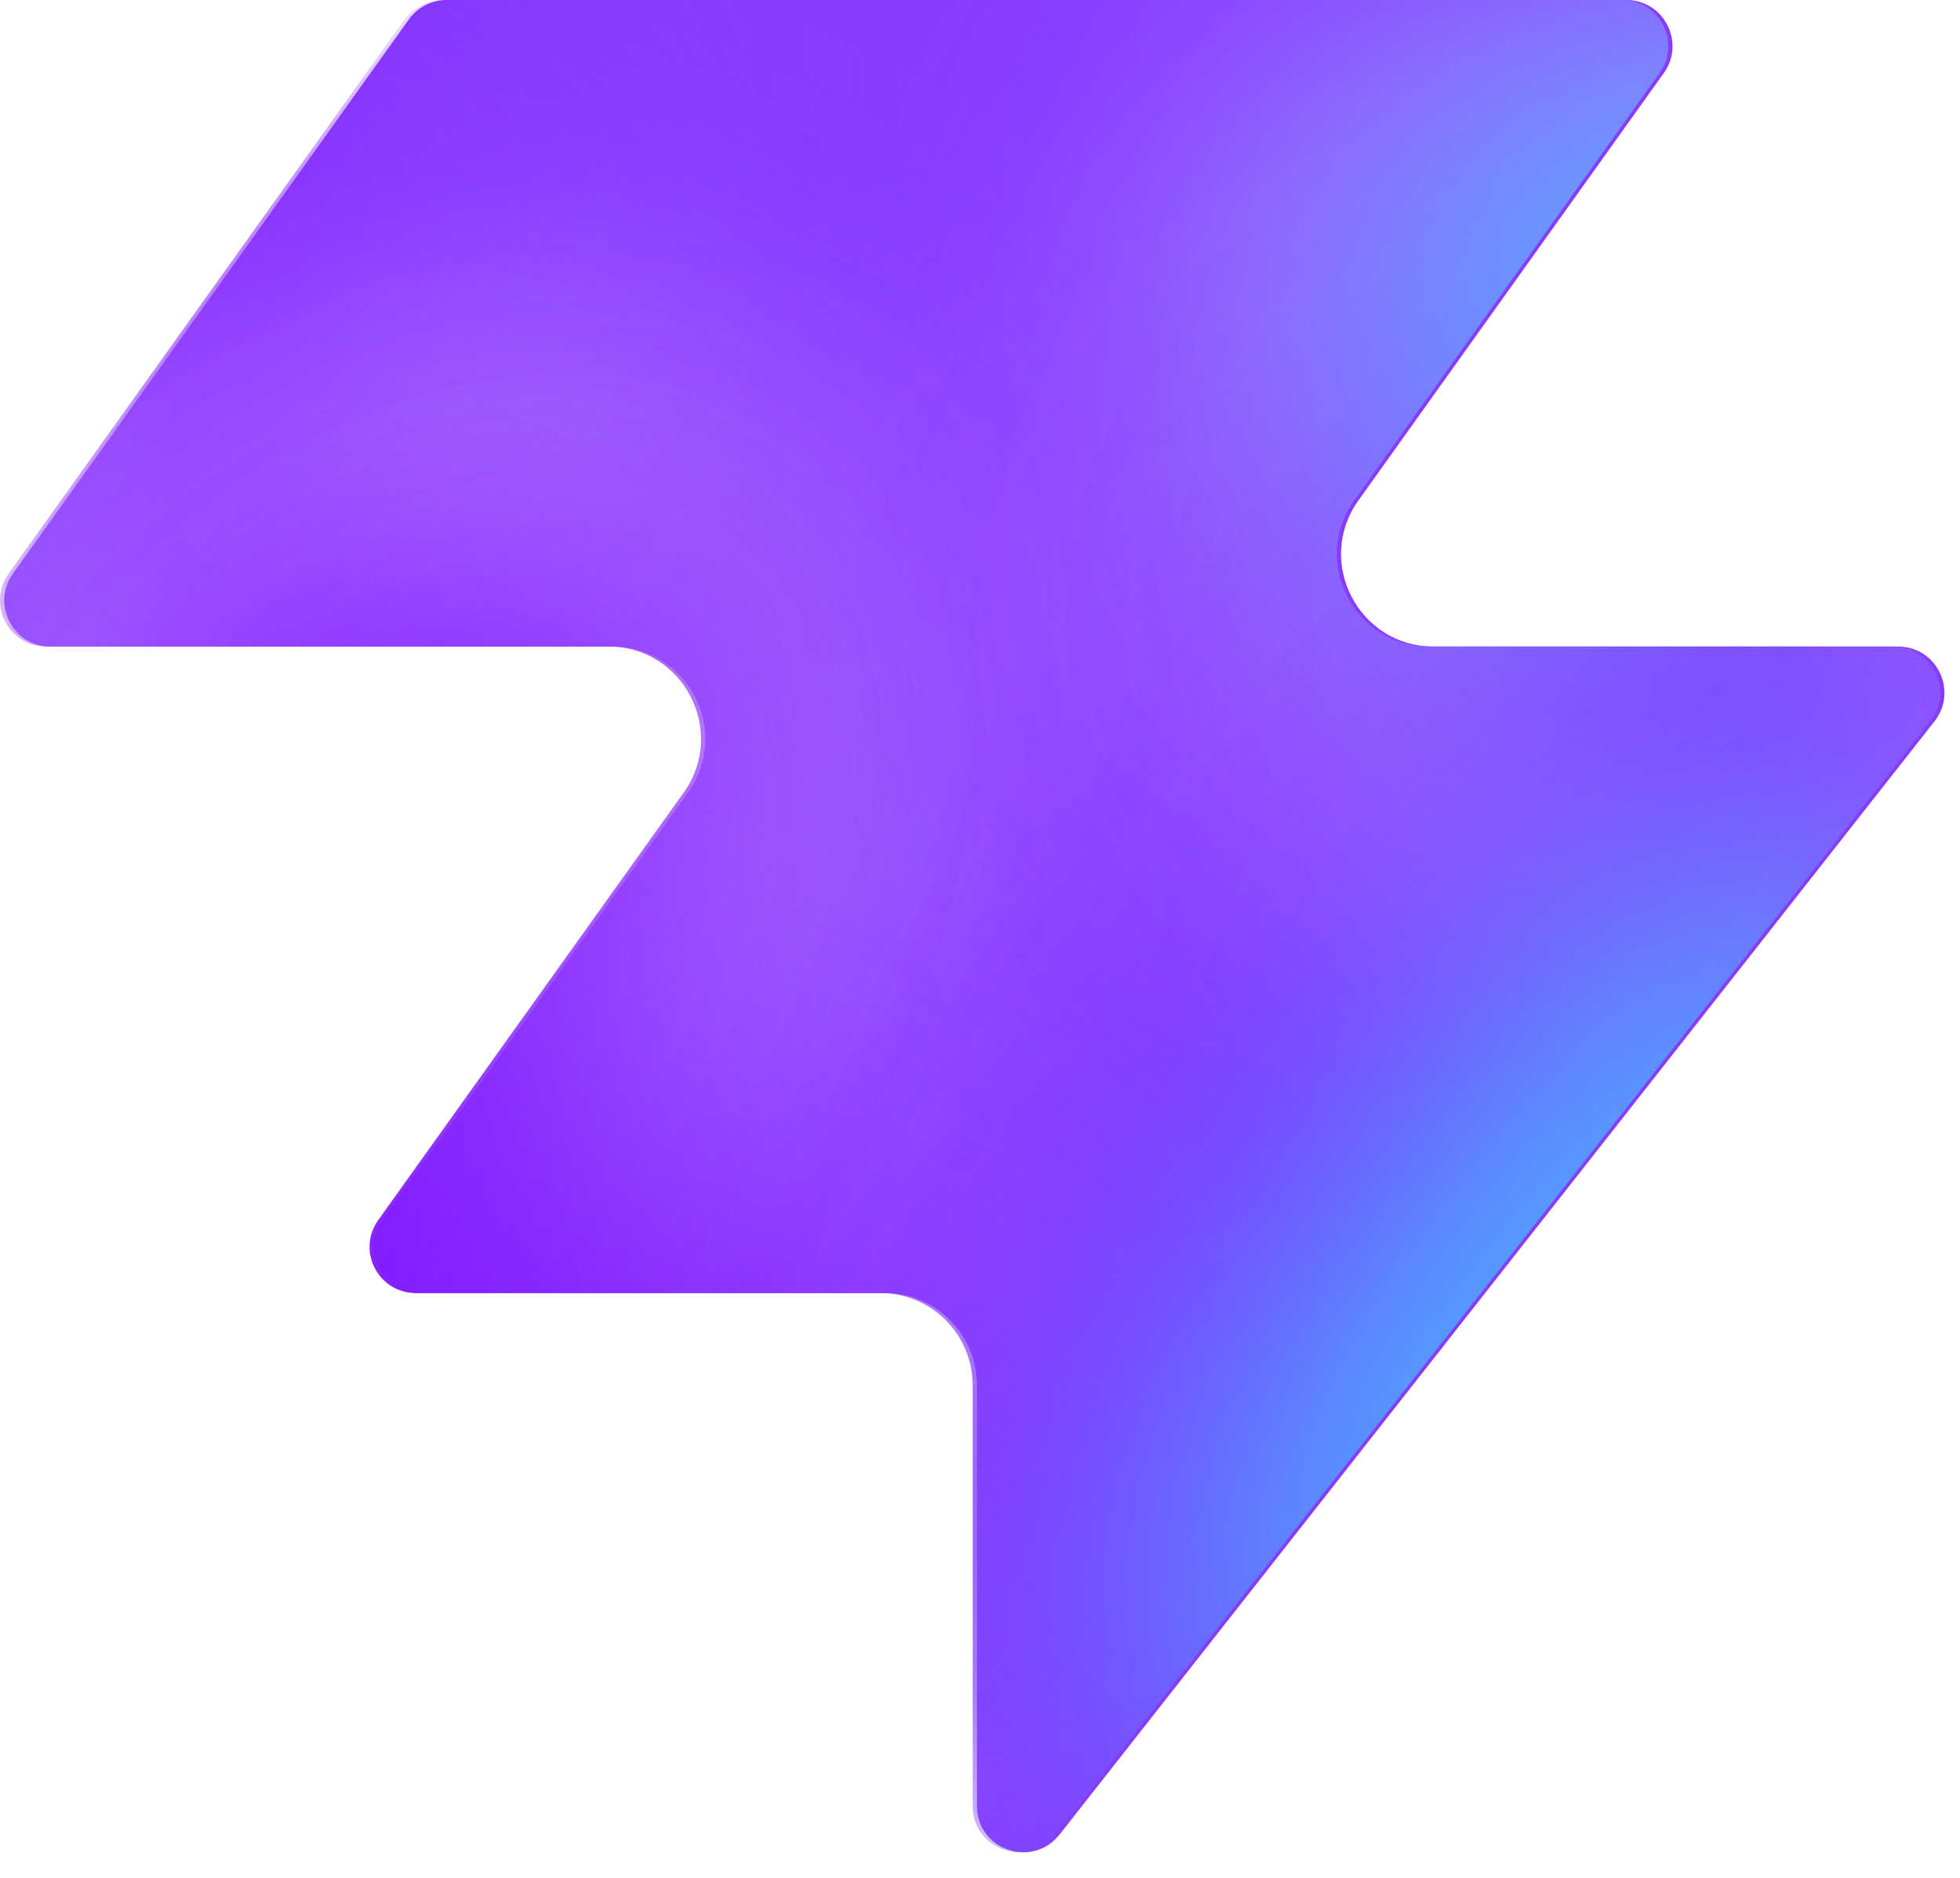
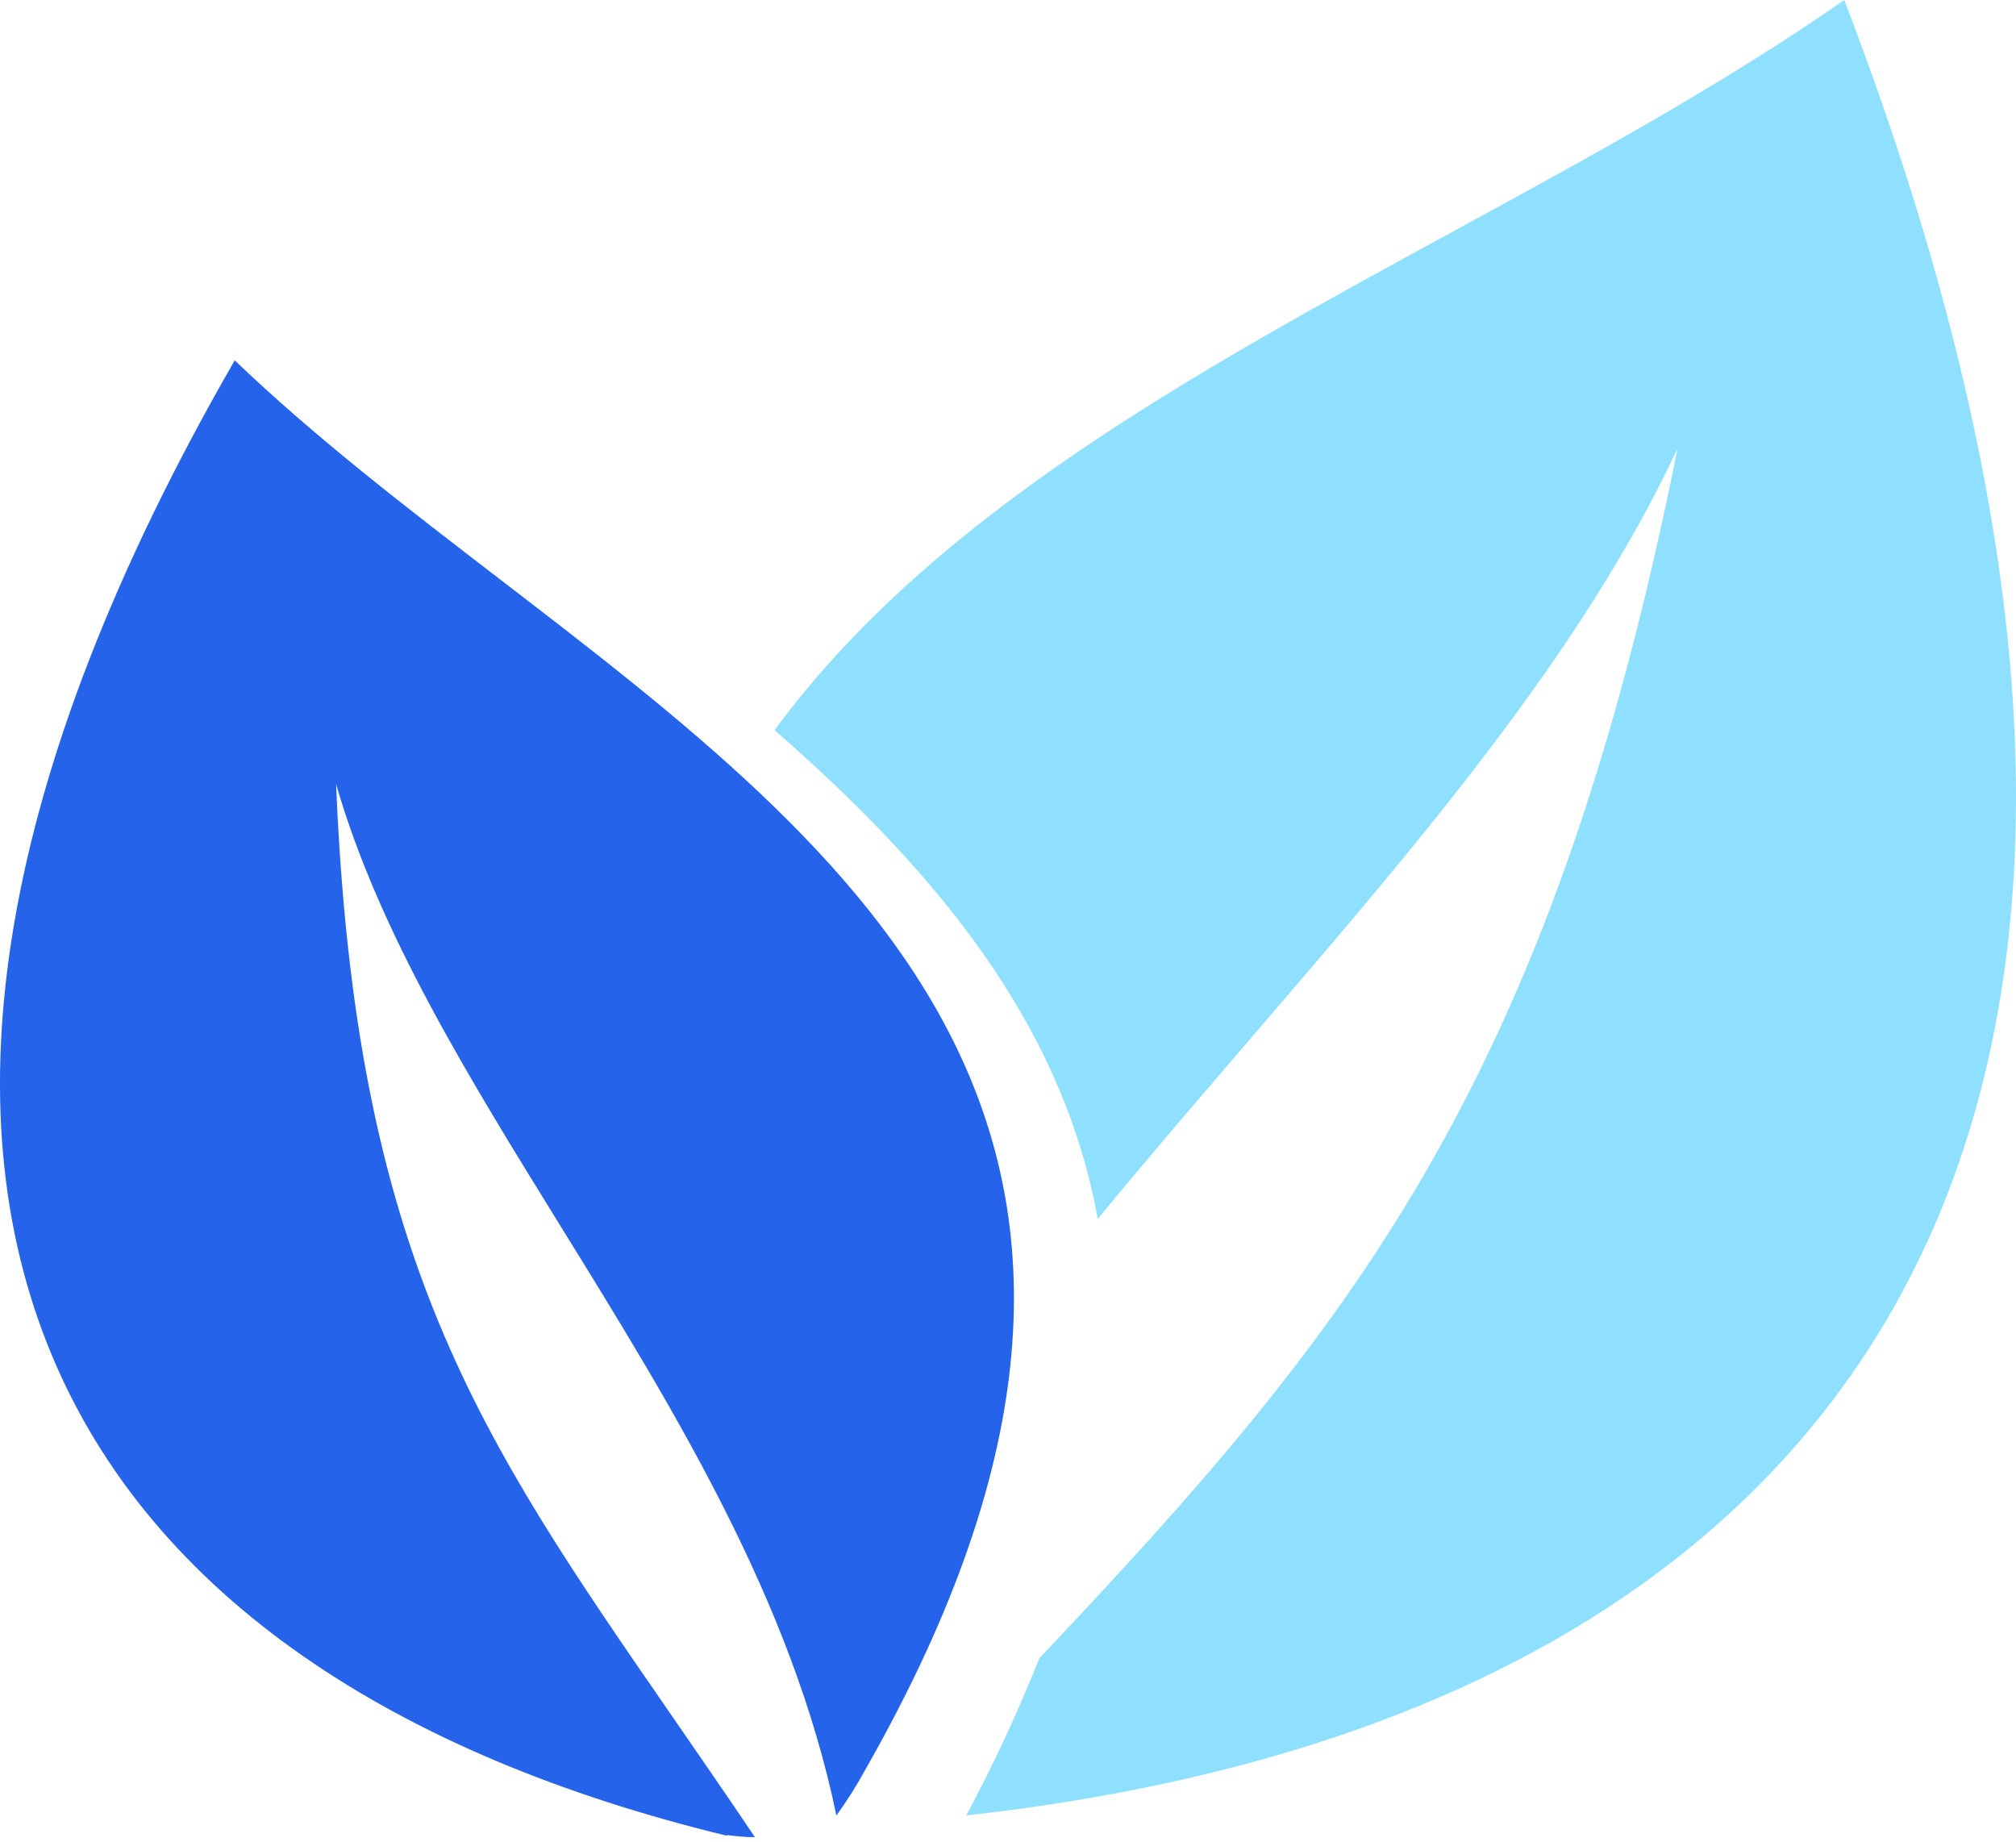
- <svg xmlns="http://www.w3.org/2000/svg" width="48" height="46" fill="none" viewBox="0 0 48 46">
-   <path fill="#863bff" d="M25.946 44.938c-.664.845-2.021.375-2.021-.698V33.937a2.26 2.26 0 0 0-2.262-2.262H10.287c-.92 0-1.456-1.04-.92-1.788l7.48-10.471c1.07-1.497 0-3.578-1.842-3.578H1.237c-.92 0-1.456-1.04-.92-1.788L10.013.474c.214-.297.556-.474.92-.474h28.894c.92 0 1.456 1.04.92 1.788l-7.48 10.471c-1.07 1.498 0 3.579 1.842 3.579h11.377c.943 0 1.473 1.088.89 1.83L25.947 44.94z" style="fill:#863bff;fill:color(display-p3 .525 .23 1);fill-opacity:1" />
-   <mask id="a" width="48" height="46" x="0" y="0" maskUnits="userSpaceOnUse" style="mask-type:alpha">
-     <path fill="#000" d="M25.842 44.938c-.664.844-2.021.375-2.021-.698V33.937a2.26 2.26 0 0 0-2.262-2.262H10.183c-.92 0-1.456-1.04-.92-1.788l7.48-10.471c1.07-1.498 0-3.579-1.842-3.579H1.133c-.92 0-1.456-1.04-.92-1.787L9.91.473c.214-.297.556-.474.92-.474h28.894c.92 0 1.456 1.04.92 1.788l-7.48 10.471c-1.07 1.498 0 3.578 1.842 3.578h11.377c.943 0 1.473 1.088.89 1.832L25.843 44.94z" style="fill:#000;fill-opacity:1" />
-   </mask>
-   <g mask="url(#a)">
-     <g filter="url(#b)">
-       <ellipse cx="5.508" cy="14.704" fill="#ede6ff" rx="5.508" ry="14.704" style="fill:#ede6ff;fill:color(display-p3 .927 .903 1);fill-opacity:1" transform="matrix(.00324 1 1 -.00324 -4.47 31.516)" />
-     </g>
-     <g filter="url(#c)">
-       <ellipse cx="10.399" cy="29.851" fill="#ede6ff" rx="10.399" ry="29.851" style="fill:#ede6ff;fill:color(display-p3 .927 .903 1);fill-opacity:1" transform="matrix(.00324 1 1 -.00324 -39.328 7.883)" />
-     </g>
-     <g filter="url(#d)">
-       <ellipse cx="5.508" cy="30.487" fill="#7e14ff" rx="5.508" ry="30.487" style="fill:#7e14ff;fill:color(display-p3 .492 .077 1);fill-opacity:1" transform="rotate(89.814 -25.913 -14.639)scale(1 -1)" />
-     </g>
-     <g filter="url(#e)">
-       <ellipse cx="5.508" cy="30.599" fill="#7e14ff" rx="5.508" ry="30.599" style="fill:#7e14ff;fill:color(display-p3 .492 .077 1);fill-opacity:1" transform="rotate(89.814 -32.644 -3.334)scale(1 -1)" />
-     </g>
-     <g filter="url(#f)">
-       <ellipse cx="5.508" cy="30.599" fill="#7e14ff" rx="5.508" ry="30.599" style="fill:#7e14ff;fill:color(display-p3 .492 .077 1);fill-opacity:1" transform="matrix(.00324 1 1 -.00324 -34.34 30.47)" />
-     </g>
-     <g filter="url(#g)">
-       <ellipse cx="14.072" cy="22.078" fill="#ede6ff" rx="14.072" ry="22.078" style="fill:#ede6ff;fill:color(display-p3 .927 .903 1);fill-opacity:1" transform="rotate(93.35 24.506 48.493)scale(-1 1)" />
-     </g>
-     <g filter="url(#h)">
-       <ellipse cx="3.47" cy="21.501" fill="#7e14ff" rx="3.47" ry="21.501" style="fill:#7e14ff;fill:color(display-p3 .492 .077 1);fill-opacity:1" transform="rotate(89.009 28.708 47.59)scale(-1 1)" />
-     </g>
-     <g filter="url(#i)">
-       <ellipse cx="3.47" cy="21.501" fill="#7e14ff" rx="3.47" ry="21.501" style="fill:#7e14ff;fill:color(display-p3 .492 .077 1);fill-opacity:1" transform="rotate(89.009 28.708 47.59)scale(-1 1)" />
-     </g>
-     <g filter="url(#j)">
-       <ellipse cx=".387" cy="8.972" fill="#7e14ff" rx="4.407" ry="29.108" style="fill:#7e14ff;fill:color(display-p3 .492 .077 1);fill-opacity:1" transform="rotate(39.51 .387 8.972)" />
-     </g>
-     <g filter="url(#k)">
-       <ellipse cx="47.523" cy="-6.092" fill="#7e14ff" rx="4.407" ry="29.108" style="fill:#7e14ff;fill:color(display-p3 .492 .077 1);fill-opacity:1" transform="rotate(37.892 47.523 -6.092)" />
-     </g>
-     <g filter="url(#l)">
-       <ellipse cx="41.412" cy="6.333" fill="#47bfff" rx="5.971" ry="9.665" style="fill:#47bfff;fill:color(display-p3 .28 .748 1);fill-opacity:1" transform="rotate(37.892 41.412 6.333)" />
-     </g>
-     <g filter="url(#m)">
-       <ellipse cx="-1.879" cy="38.332" fill="#7e14ff" rx="4.407" ry="29.108" style="fill:#7e14ff;fill:color(display-p3 .492 .077 1);fill-opacity:1" transform="rotate(37.892 -1.88 38.332)" />
-     </g>
-     <g filter="url(#n)">
-       <ellipse cx="-1.879" cy="38.332" fill="#7e14ff" rx="4.407" ry="29.108" style="fill:#7e14ff;fill:color(display-p3 .492 .077 1);fill-opacity:1" transform="rotate(37.892 -1.88 38.332)" />
-     </g>
-     <g filter="url(#o)">
-       <ellipse cx="35.651" cy="29.907" fill="#7e14ff" rx="4.407" ry="29.108" style="fill:#7e14ff;fill:color(display-p3 .492 .077 1);fill-opacity:1" transform="rotate(37.892 35.651 29.907)" />
-     </g>
-     <g filter="url(#p)">
-       <ellipse cx="38.418" cy="32.4" fill="#47bfff" rx="5.971" ry="15.297" style="fill:#47bfff;fill:color(display-p3 .28 .748 1);fill-opacity:1" transform="rotate(37.892 38.418 32.4)" />
-     </g>
-   </g>
-   <defs>
-     <filter id="b" width="60.045" height="41.654" x="-19.77" y="16.149" color-interpolation-filters="sRGB" filterUnits="userSpaceOnUse">
-       <feFlood flood-opacity="0" result="BackgroundImageFix" />
-       <feBlend in="SourceGraphic" in2="BackgroundImageFix" result="shape" />
-       <feGaussianBlur result="effect1_foregroundBlur_2002_17158" stdDeviation="7.659" />
-     </filter>
-     <filter id="c" width="90.34" height="51.437" x="-54.613" y="-7.533" color-interpolation-filters="sRGB" filterUnits="userSpaceOnUse">
-       <feFlood flood-opacity="0" result="BackgroundImageFix" />
-       <feBlend in="SourceGraphic" in2="BackgroundImageFix" result="shape" />
-       <feGaussianBlur result="effect1_foregroundBlur_2002_17158" stdDeviation="7.659" />
-     </filter>
-     <filter id="d" width="79.355" height="29.4" x="-49.64" y="2.03" color-interpolation-filters="sRGB" filterUnits="userSpaceOnUse">
-       <feFlood flood-opacity="0" result="BackgroundImageFix" />
-       <feBlend in="SourceGraphic" in2="BackgroundImageFix" result="shape" />
-       <feGaussianBlur result="effect1_foregroundBlur_2002_17158" stdDeviation="4.596" />
-     </filter>
-     <filter id="e" width="79.579" height="29.4" x="-45.045" y="20.029" color-interpolation-filters="sRGB" filterUnits="userSpaceOnUse">
-       <feFlood flood-opacity="0" result="BackgroundImageFix" />
-       <feBlend in="SourceGraphic" in2="BackgroundImageFix" result="shape" />
-       <feGaussianBlur result="effect1_foregroundBlur_2002_17158" stdDeviation="4.596" />
-     </filter>
-     <filter id="f" width="79.579" height="29.4" x="-43.513" y="21.178" color-interpolation-filters="sRGB" filterUnits="userSpaceOnUse">
-       <feFlood flood-opacity="0" result="BackgroundImageFix" />
-       <feBlend in="SourceGraphic" in2="BackgroundImageFix" result="shape" />
-       <feGaussianBlur result="effect1_foregroundBlur_2002_17158" stdDeviation="4.596" />
-     </filter>
-     <filter id="g" width="74.749" height="58.852" x="15.756" y="-17.901" color-interpolation-filters="sRGB" filterUnits="userSpaceOnUse">
-       <feFlood flood-opacity="0" result="BackgroundImageFix" />
-       <feBlend in="SourceGraphic" in2="BackgroundImageFix" result="shape" />
-       <feGaussianBlur result="effect1_foregroundBlur_2002_17158" stdDeviation="7.659" />
-     </filter>
-     <filter id="h" width="61.377" height="25.362" x="23.548" y="2.284" color-interpolation-filters="sRGB" filterUnits="userSpaceOnUse">
-       <feFlood flood-opacity="0" result="BackgroundImageFix" />
-       <feBlend in="SourceGraphic" in2="BackgroundImageFix" result="shape" />
-       <feGaussianBlur result="effect1_foregroundBlur_2002_17158" stdDeviation="4.596" />
-     </filter>
-     <filter id="i" width="61.377" height="25.362" x="23.548" y="2.284" color-interpolation-filters="sRGB" filterUnits="userSpaceOnUse">
-       <feFlood flood-opacity="0" result="BackgroundImageFix" />
-       <feBlend in="SourceGraphic" in2="BackgroundImageFix" result="shape" />
-       <feGaussianBlur result="effect1_foregroundBlur_2002_17158" stdDeviation="4.596" />
-     </filter>
-     <filter id="j" width="56.045" height="63.649" x="-27.636" y="-22.853" color-interpolation-filters="sRGB" filterUnits="userSpaceOnUse">
-       <feFlood flood-opacity="0" result="BackgroundImageFix" />
-       <feBlend in="SourceGraphic" in2="BackgroundImageFix" result="shape" />
-       <feGaussianBlur result="effect1_foregroundBlur_2002_17158" stdDeviation="4.596" />
-     </filter>
-     <filter id="k" width="54.814" height="64.646" x="20.116" y="-38.415" color-interpolation-filters="sRGB" filterUnits="userSpaceOnUse">
-       <feFlood flood-opacity="0" result="BackgroundImageFix" />
-       <feBlend in="SourceGraphic" in2="BackgroundImageFix" result="shape" />
-       <feGaussianBlur result="effect1_foregroundBlur_2002_17158" stdDeviation="4.596" />
-     </filter>
-     <filter id="l" width="33.541" height="35.313" x="24.641" y="-11.323" color-interpolation-filters="sRGB" filterUnits="userSpaceOnUse">
-       <feFlood flood-opacity="0" result="BackgroundImageFix" />
-       <feBlend in="SourceGraphic" in2="BackgroundImageFix" result="shape" />
-       <feGaussianBlur result="effect1_foregroundBlur_2002_17158" stdDeviation="4.596" />
-     </filter>
-     <filter id="m" width="54.814" height="64.646" x="-29.286" y="6.009" color-interpolation-filters="sRGB" filterUnits="userSpaceOnUse">
-       <feFlood flood-opacity="0" result="BackgroundImageFix" />
-       <feBlend in="SourceGraphic" in2="BackgroundImageFix" result="shape" />
-       <feGaussianBlur result="effect1_foregroundBlur_2002_17158" stdDeviation="4.596" />
-     </filter>
-     <filter id="n" width="54.814" height="64.646" x="-29.286" y="6.009" color-interpolation-filters="sRGB" filterUnits="userSpaceOnUse">
-       <feFlood flood-opacity="0" result="BackgroundImageFix" />
-       <feBlend in="SourceGraphic" in2="BackgroundImageFix" result="shape" />
-       <feGaussianBlur result="effect1_foregroundBlur_2002_17158" stdDeviation="4.596" />
-     </filter>
-     <filter id="o" width="54.814" height="64.646" x="8.244" y="-2.416" color-interpolation-filters="sRGB" filterUnits="userSpaceOnUse">
-       <feFlood flood-opacity="0" result="BackgroundImageFix" />
-       <feBlend in="SourceGraphic" in2="BackgroundImageFix" result="shape" />
-       <feGaussianBlur result="effect1_foregroundBlur_2002_17158" stdDeviation="4.596" />
-     </filter>
-     <filter id="p" width="39.409" height="43.623" x="18.713" y="10.588" color-interpolation-filters="sRGB" filterUnits="userSpaceOnUse">
-       <feFlood flood-opacity="0" result="BackgroundImageFix" />
-       <feBlend in="SourceGraphic" in2="BackgroundImageFix" result="shape" />
-       <feGaussianBlur result="effect1_foregroundBlur_2002_17158" stdDeviation="4.596" />
-     </filter>
-   </defs>
+ <svg xmlns="http://www.w3.org/2000/svg" width="335" height="306" viewBox="0 0 335 306" fill="none">
+   <path fill-rule="evenodd" clip-rule="evenodd" d="M160.56 301.638C160.544 301.64 160.529 301.641 160.513 301.643V301.725C160.529 301.696 160.544 301.667 160.56 301.638ZM306.461 0C380.725 193.649 302.32 285.91 160.56 301.638C165.1 293.169 169.156 284.452 172.71 275.528C224.066 221.146 257.456 180.926 278.759 74.532C262.786 108.604 235.764 140.038 207.738 172.642C199.298 182.461 190.766 192.385 182.417 202.52C176.429 169.461 154.852 144.163 128.709 121.316C154.975 85.602 198.365 61.95 241.554 38.408C264.061 26.14 286.515 13.901 306.461 0Z" fill="#8FDFFF" />
+   <path d="M39.006 59.874C-41.528 199.681 10.922 278.407 120.771 305.012V304.903C122.33 305.094 123.889 305.257 125.448 305.257C120.677 298.169 116.108 291.555 111.754 285.251C79.54 238.619 59.08 209.002 55.852 130.295C62.972 154.927 77.811 178.924 93.202 203.813C111.978 234.176 131.575 265.867 138.984 301.662C140.821 299.112 142.492 296.447 143.988 293.684C203.628 188.82 143.049 142.304 83.025 96.213C67.637 84.397 52.286 72.61 39.006 59.874Z" fill="#2563EB" />
</svg>
